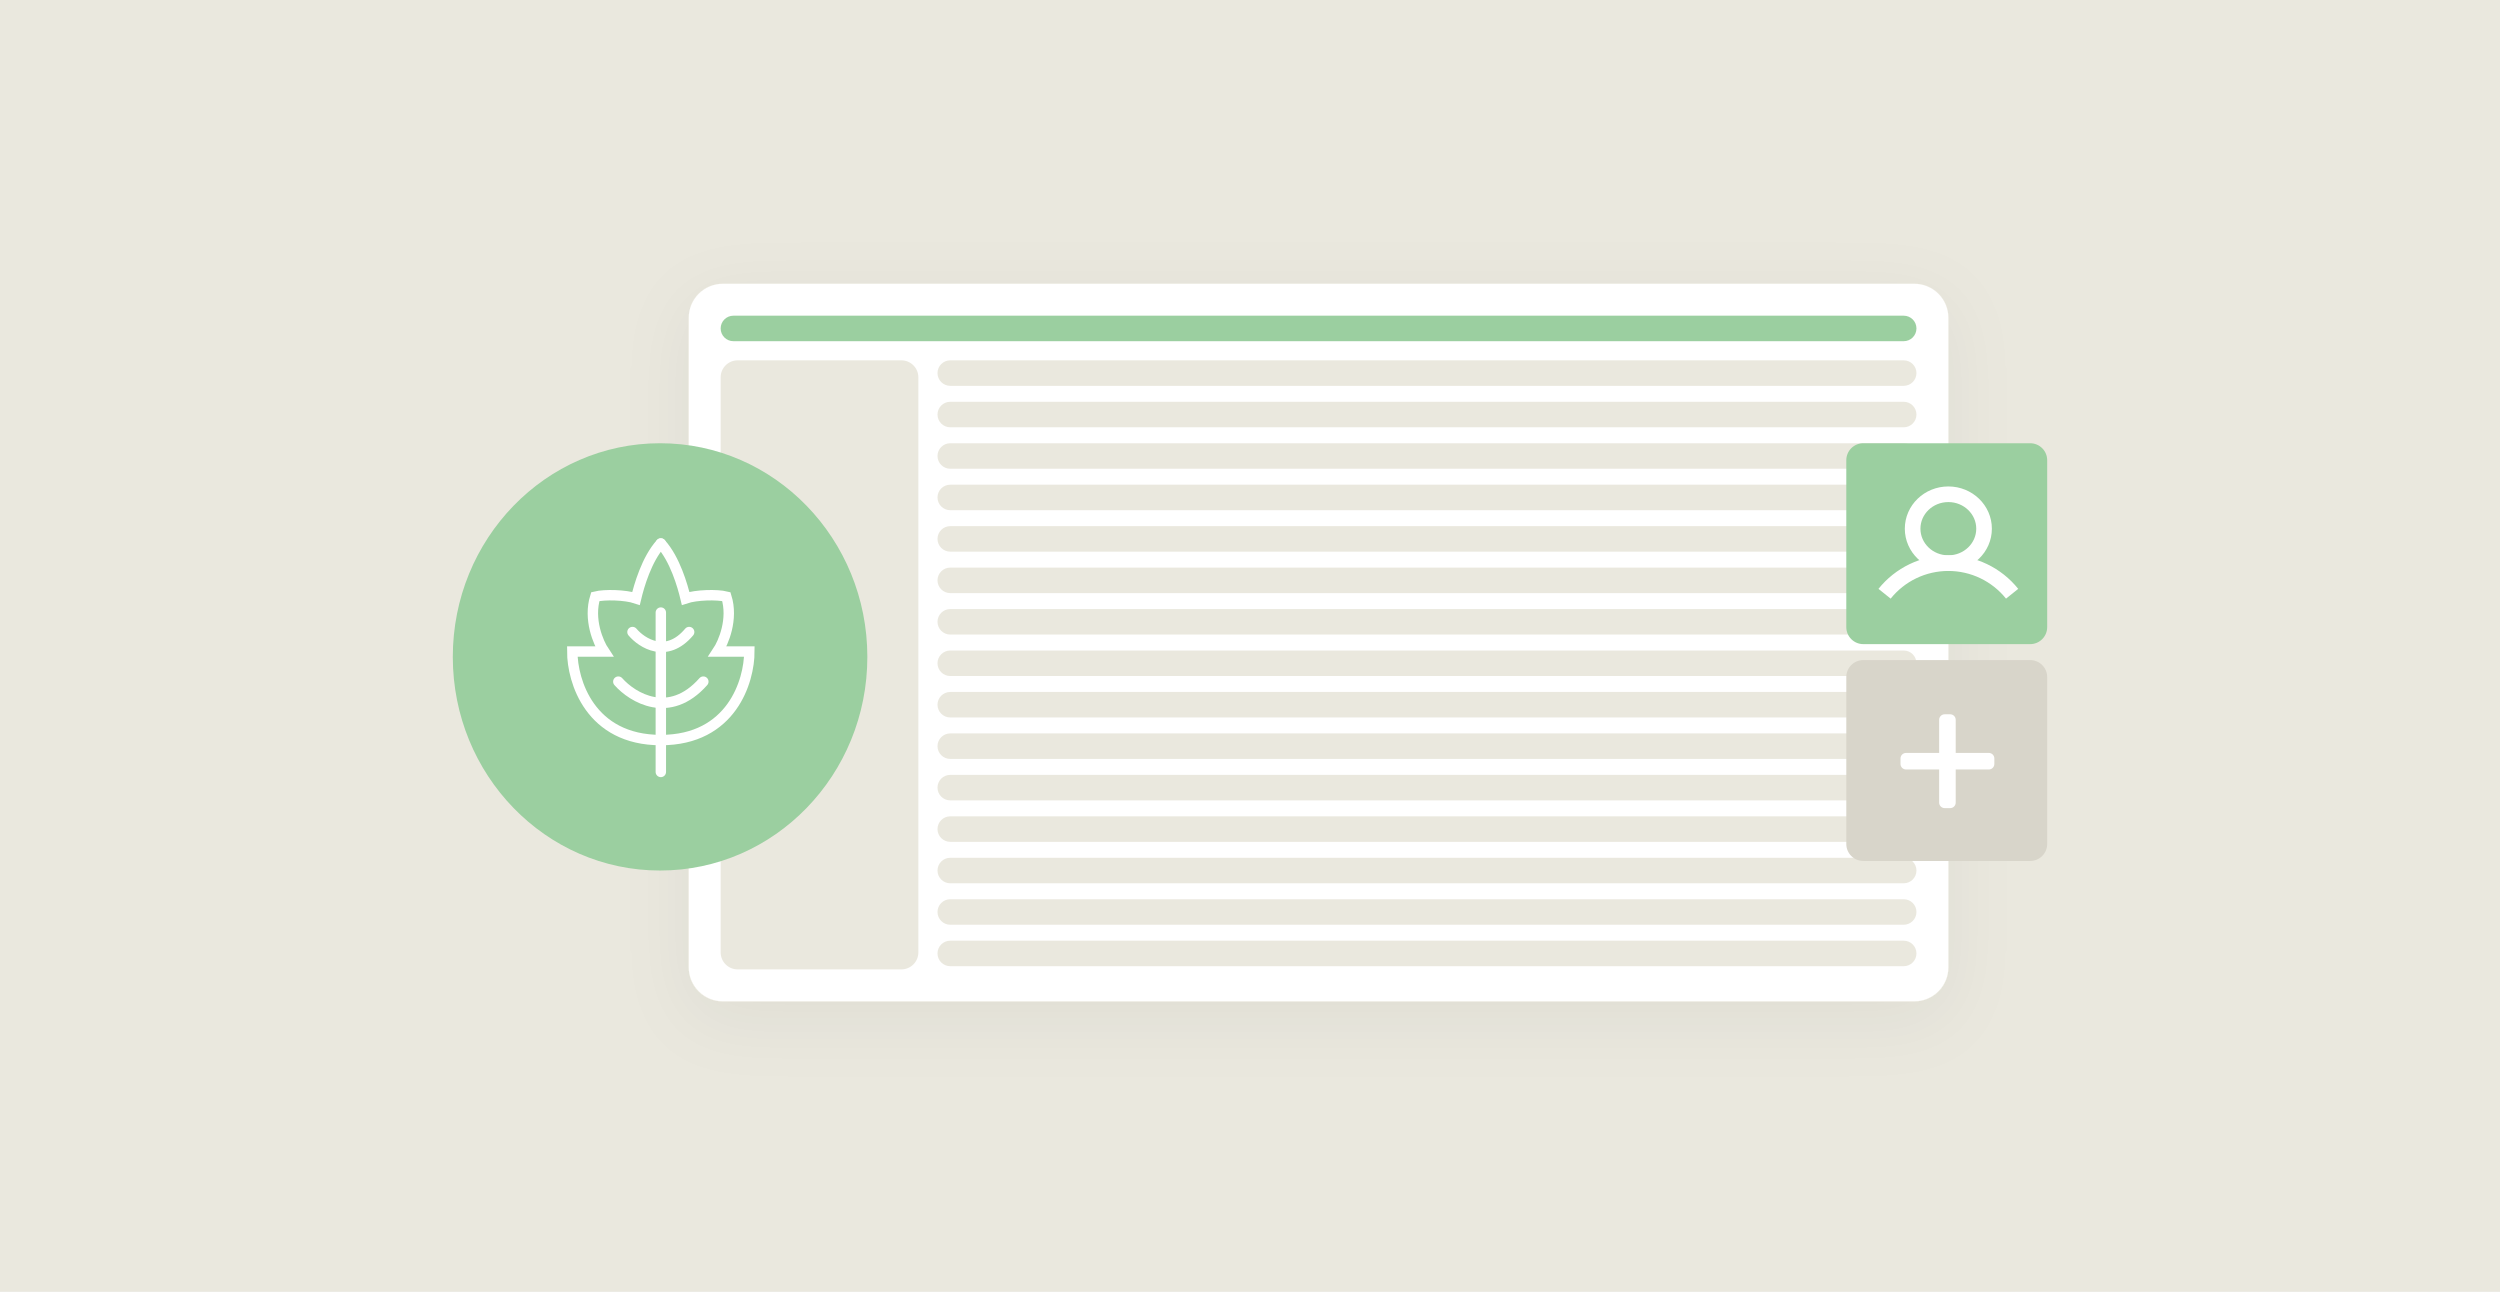
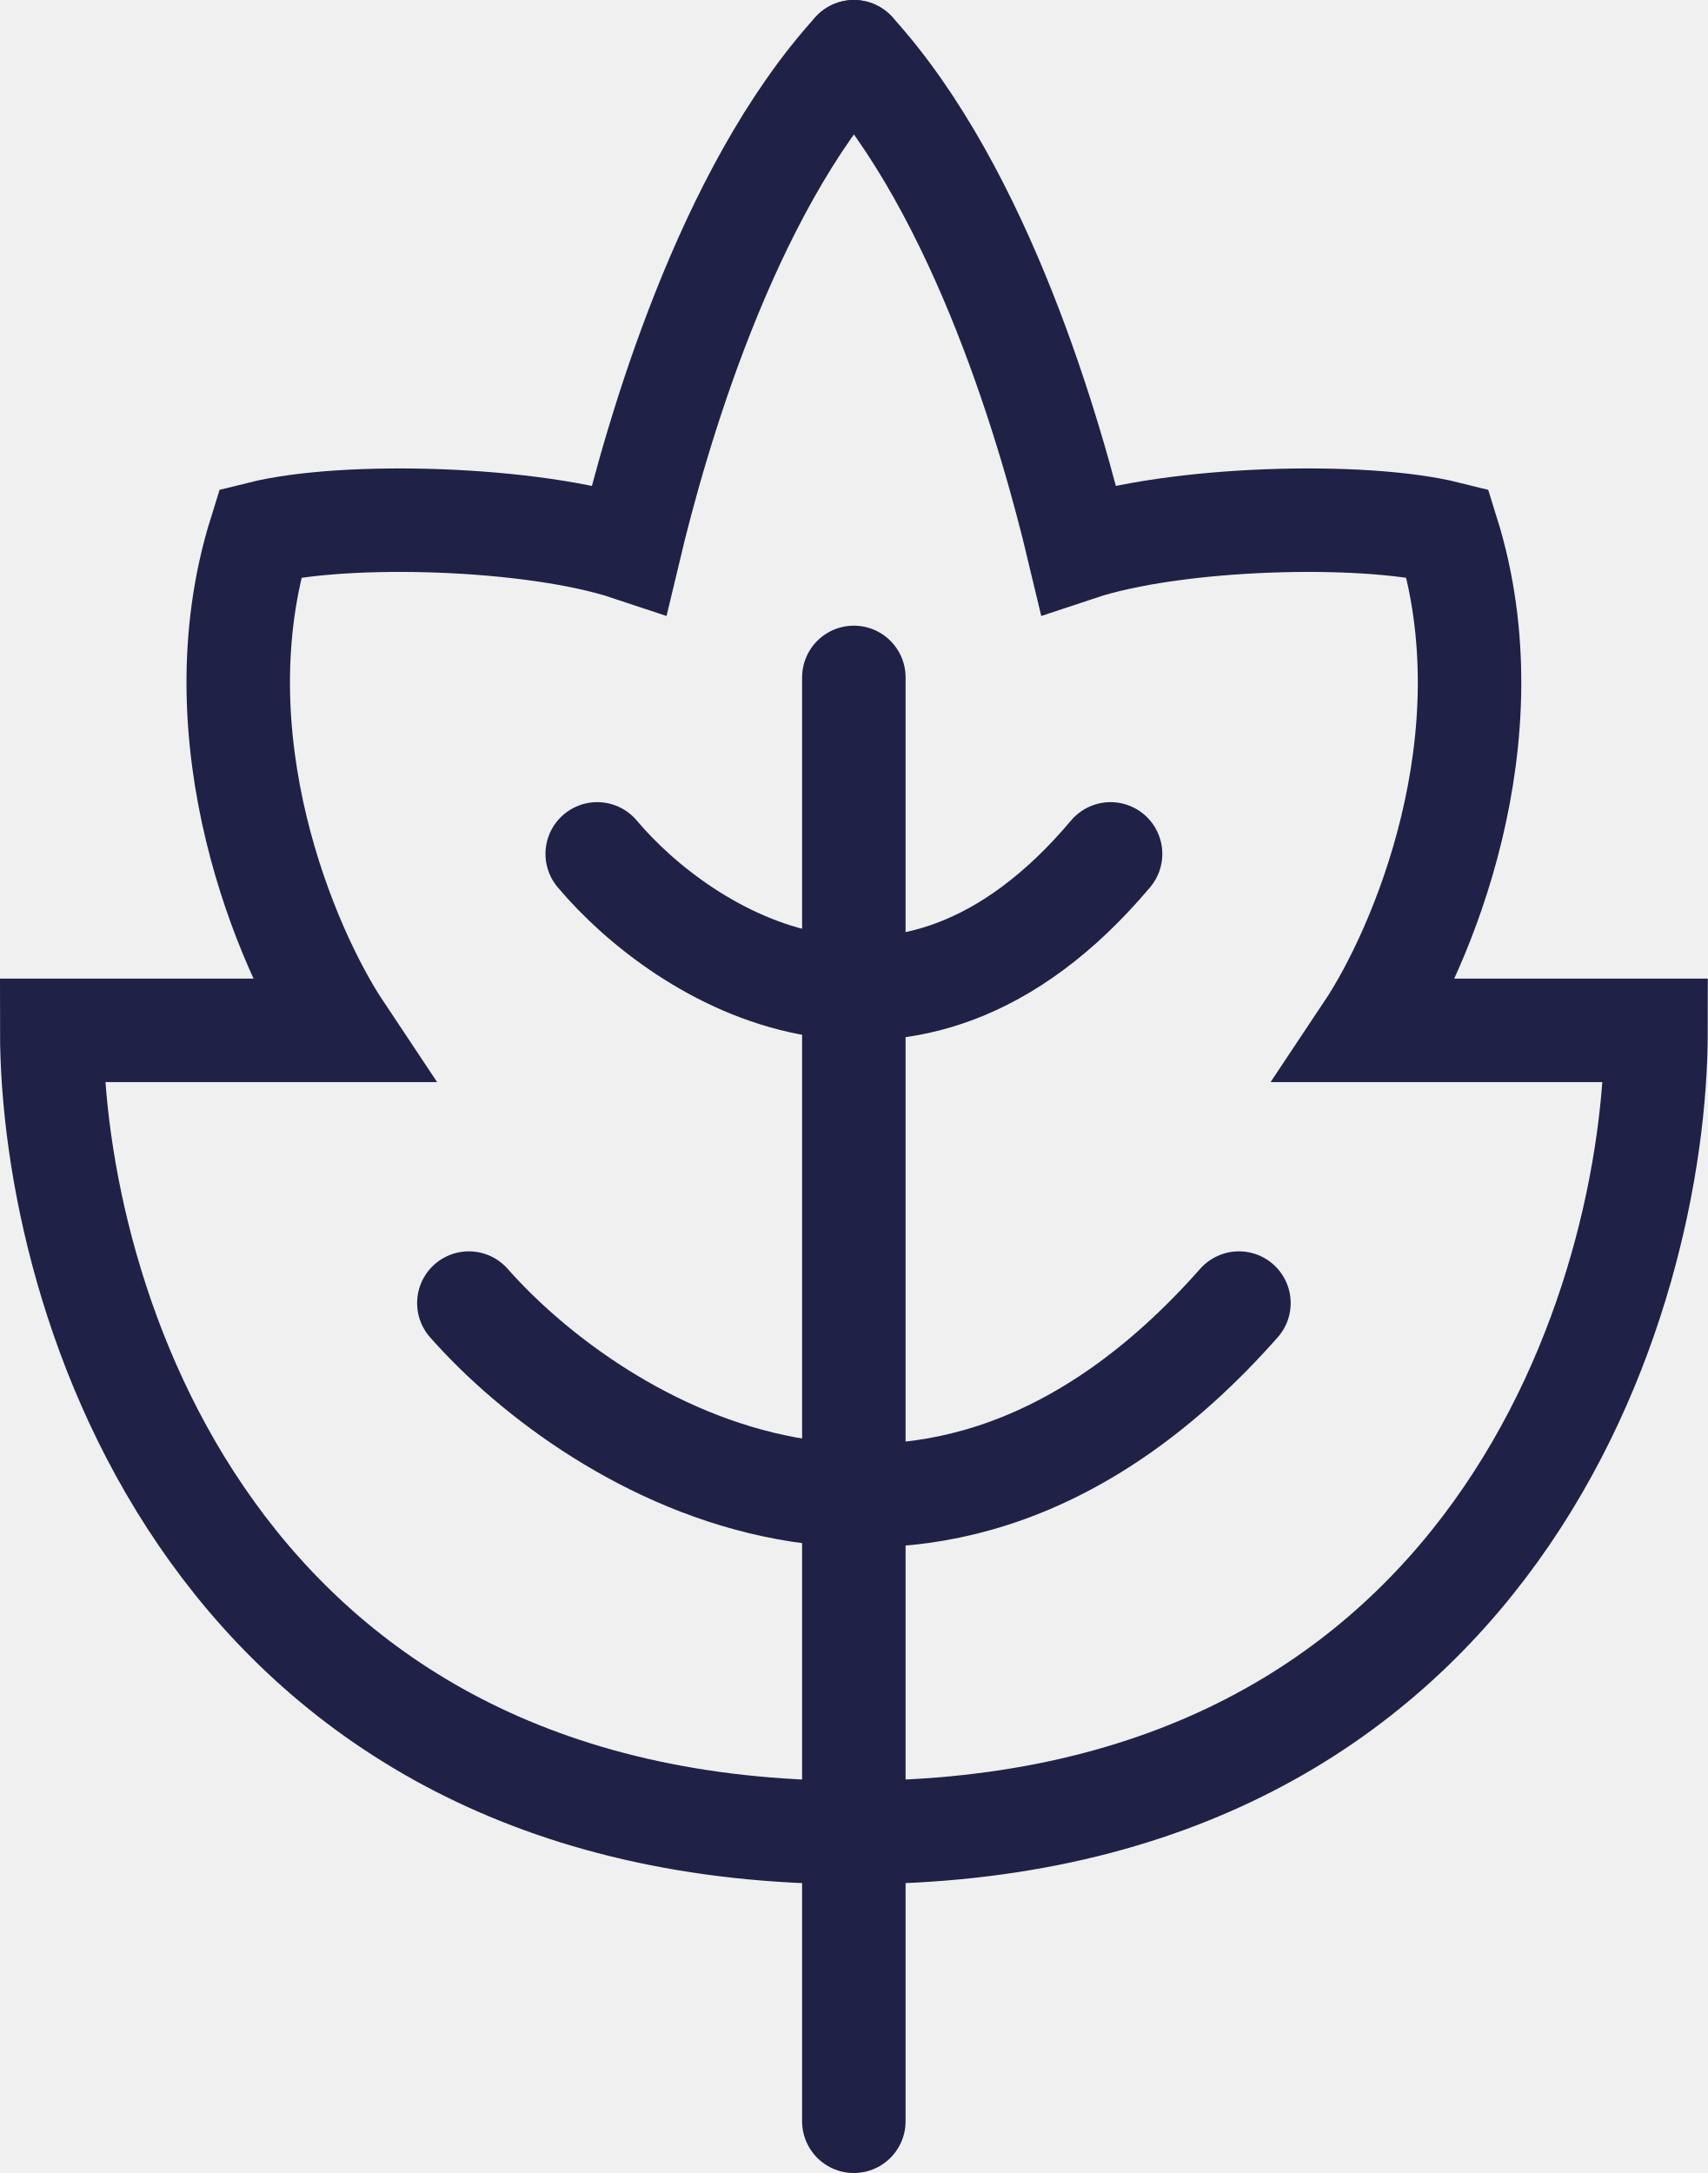
- <svg xmlns="http://www.w3.org/2000/svg" width="480" height="248" viewBox="0 0 480 248" fill="none">
-   <rect width="480" height="248" fill="#EAE8DE" />
-   <g filter="url(#filter0_d_1520_844)">
-     <path d="M132.245 61.023C132.245 57.415 135.17 54.49 138.778 54.49H367.549C371.157 54.49 374.082 57.415 374.082 61.023V185.711C374.082 189.32 371.157 192.245 367.549 192.245H138.778C135.17 192.245 132.245 189.32 132.245 185.712V61.023Z" fill="white" />
-   </g>
-   <rect x="138.367" y="69.184" width="37.959" height="116.939" rx="3.267" fill="#EAE8DE" />
-   <rect width="229.592" height="4.898" rx="2.449" transform="matrix(1 0 0 -1 138.367 65.5103)" fill="#9BCFA0" />
-   <rect width="187.959" height="4.898" rx="2.449" transform="matrix(1 0 0 -1 180 74.0815)" fill="#EAE8DE" />
-   <rect width="187.959" height="4.898" rx="2.449" transform="matrix(1 0 0 -1 180 82.0408)" fill="#EAE8DE" />
-   <rect width="187.959" height="4.898" rx="2.449" transform="matrix(1 0 0 -1 180 90)" fill="#EAE8DE" />
-   <rect width="187.959" height="4.898" rx="2.449" transform="matrix(1 0 0 -1 180 97.9592)" fill="#EAE8DE" />
-   <rect width="187.959" height="4.898" rx="2.449" transform="matrix(1 0 0 -1 180 105.918)" fill="#EAE8DE" />
-   <rect width="187.959" height="4.898" rx="2.449" transform="matrix(1 0 0 -1 180 113.877)" fill="#EAE8DE" />
-   <rect width="187.959" height="4.898" rx="2.449" transform="matrix(1 0 0 -1 180 121.837)" fill="#EAE8DE" />
-   <rect width="187.959" height="4.898" rx="2.449" transform="matrix(1 0 0 -1 180 129.796)" fill="#EAE8DE" />
-   <rect width="187.959" height="4.898" rx="2.449" transform="matrix(1 0 0 -1 180 137.755)" fill="#EAE8DE" />
-   <rect width="187.959" height="4.898" rx="2.449" transform="matrix(1 0 0 -1 180 145.714)" fill="#EAE8DE" />
-   <rect width="187.959" height="4.898" rx="2.449" transform="matrix(1 0 0 -1 180 153.673)" fill="#EAE8DE" />
-   <rect width="187.959" height="4.898" rx="2.449" transform="matrix(1 0 0 -1 180 161.633)" fill="#EAE8DE" />
-   <rect width="187.959" height="4.898" rx="2.449" transform="matrix(1 0 0 -1 180 169.592)" fill="#EAE8DE" />
-   <rect width="187.959" height="4.898" rx="2.449" transform="matrix(1 0 0 -1 180 177.551)" fill="#EAE8DE" />
-   <rect width="187.959" height="4.898" rx="2.449" transform="matrix(1 0 0 -1 180 185.51)" fill="#EAE8DE" />
-   <rect x="354.489" y="85.102" width="38.571" height="38.571" rx="3.267" fill="#9BCFA0" />
-   <rect x="354.489" y="126.735" width="38.571" height="38.571" rx="3.267" fill="#D8D5CA" />
-   <path d="M373.376 155.16C372.791 155.16 372.316 154.685 372.316 154.1L372.316 138.202C372.316 137.617 372.791 137.143 373.376 137.143L374.436 137.143C375.021 137.143 375.496 137.617 375.496 138.202V154.1C375.496 154.685 375.021 155.16 374.436 155.16H373.376Z" fill="white" />
-   <path d="M382.915 146.681C382.915 147.267 382.44 147.741 381.855 147.741L365.957 147.741C365.372 147.741 364.897 147.267 364.897 146.681L364.897 145.621C364.897 145.036 365.372 144.562 365.957 144.562L381.855 144.562C382.44 144.562 382.915 145.036 382.915 145.621V146.681Z" fill="white" />
-   <path d="M374.082 108.122C377.869 108.122 380.939 105.162 380.939 101.51C380.939 97.858 377.869 94.898 374.082 94.898C370.295 94.898 367.225 97.858 367.225 101.51C367.225 105.162 370.295 108.122 374.082 108.122Z" stroke="white" stroke-width="3" stroke-linejoin="round" />
-   <path d="M361.837 114C363.305 112.166 365.168 110.686 367.288 109.668C369.407 108.651 371.73 108.123 374.082 108.123C376.434 108.123 378.756 108.651 380.876 109.668C382.995 110.686 384.859 112.166 386.327 114" stroke="white" stroke-width="3" stroke-linejoin="round" />
-   <ellipse cx="126.734" cy="126.122" rx="39.796" ry="41.02" fill="#9BCFA0" />
-   <path d="M126.879 117.613V148.213" stroke="white" stroke-width="2" stroke-linecap="round" />
-   <path d="M121.438 121.353C123.252 123.506 127.966 126.521 132.318 121.353" stroke="white" stroke-width="2" stroke-linecap="round" />
-   <path d="M118.719 130.873C121.439 133.952 128.511 138.262 135.039 130.873" stroke="white" stroke-width="2" stroke-linecap="round" />
-   <path d="M126.879 142.093C113.279 142.093 109.879 130.76 109.879 125.093H115.999C114.866 123.393 112.939 118.905 114.299 114.553C116.112 114.1 120.079 114.213 122.119 114.893C122.685 112.513 124.159 107.345 126.879 104.353" stroke="white" stroke-width="2" stroke-linecap="round" />
-   <path d="M126.878 142.093C140.478 142.093 143.878 130.759 143.878 125.093H137.758C138.891 123.393 140.818 118.905 139.458 114.553C137.645 114.099 133.678 114.213 131.638 114.893C131.071 112.513 129.598 107.345 126.878 104.353" stroke="white" stroke-width="2" stroke-linecap="round" />
-   <defs>
-     <filter id="filter0_d_1520_844" x="119.178" y="44.69" width="267.97" height="163.888" filterUnits="userSpaceOnUse" color-interpolation-filters="sRGB">
-       <feFlood flood-opacity="0" result="BackgroundImageFix" />
-       <feColorMatrix in="SourceAlpha" type="matrix" values="0 0 0 0 0 0 0 0 0 0 0 0 0 0 0 0 0 0 127 0" result="hardAlpha" />
-       <feOffset dy="3.267" />
-       <feGaussianBlur stdDeviation="6.533" />
-       <feComposite in2="hardAlpha" operator="out" />
-       <feColorMatrix type="matrix" values="0 0 0 0 0 0 0 0 0 0 0 0 0 0 0 0 0 0 0.05 0" />
-       <feBlend mode="normal" in2="BackgroundImageFix" result="effect1_dropShadow_1520_844" />
-       <feBlend mode="normal" in="SourceGraphic" in2="effect1_dropShadow_1520_844" result="shape" />
-     </filter>
-   </defs>
+ <svg xmlns="http://www.w3.org/2000/svg" width="33" height="42" viewBox="0 0 33 42" fill="none">
+   <path d="M16.503 13.093V41" stroke="#1F2147" stroke-width="2" stroke-linecap="round" />
+   <path d="M11.543 16.504C13.197 18.468 17.497 21.217 21.465 16.504" stroke="#1F2147" stroke-width="2" stroke-linecap="round" />
+   <path d="M9.062 25.186C11.543 27.994 17.992 31.925 23.946 25.186" stroke="#1F2147" stroke-width="2" stroke-linecap="round" />
+   <path d="M16.504 35.419C4.101 35.419 1 25.083 1 19.915H6.581C5.548 18.364 3.791 14.271 5.031 10.302C6.685 9.889 10.302 9.992 12.163 10.612C12.68 8.442 14.023 3.729 16.504 1" stroke="#1F2147" stroke-width="2" stroke-linecap="round" />
+   <path d="M16.504 35.419C28.907 35.419 32.008 25.082 32.008 19.915H26.426C27.46 18.364 29.217 14.271 27.977 10.302C26.323 9.889 22.706 9.992 20.845 10.612C20.328 8.442 18.985 3.729 16.504 1" stroke="#1F2147" stroke-width="2" stroke-linecap="round" />
</svg>
